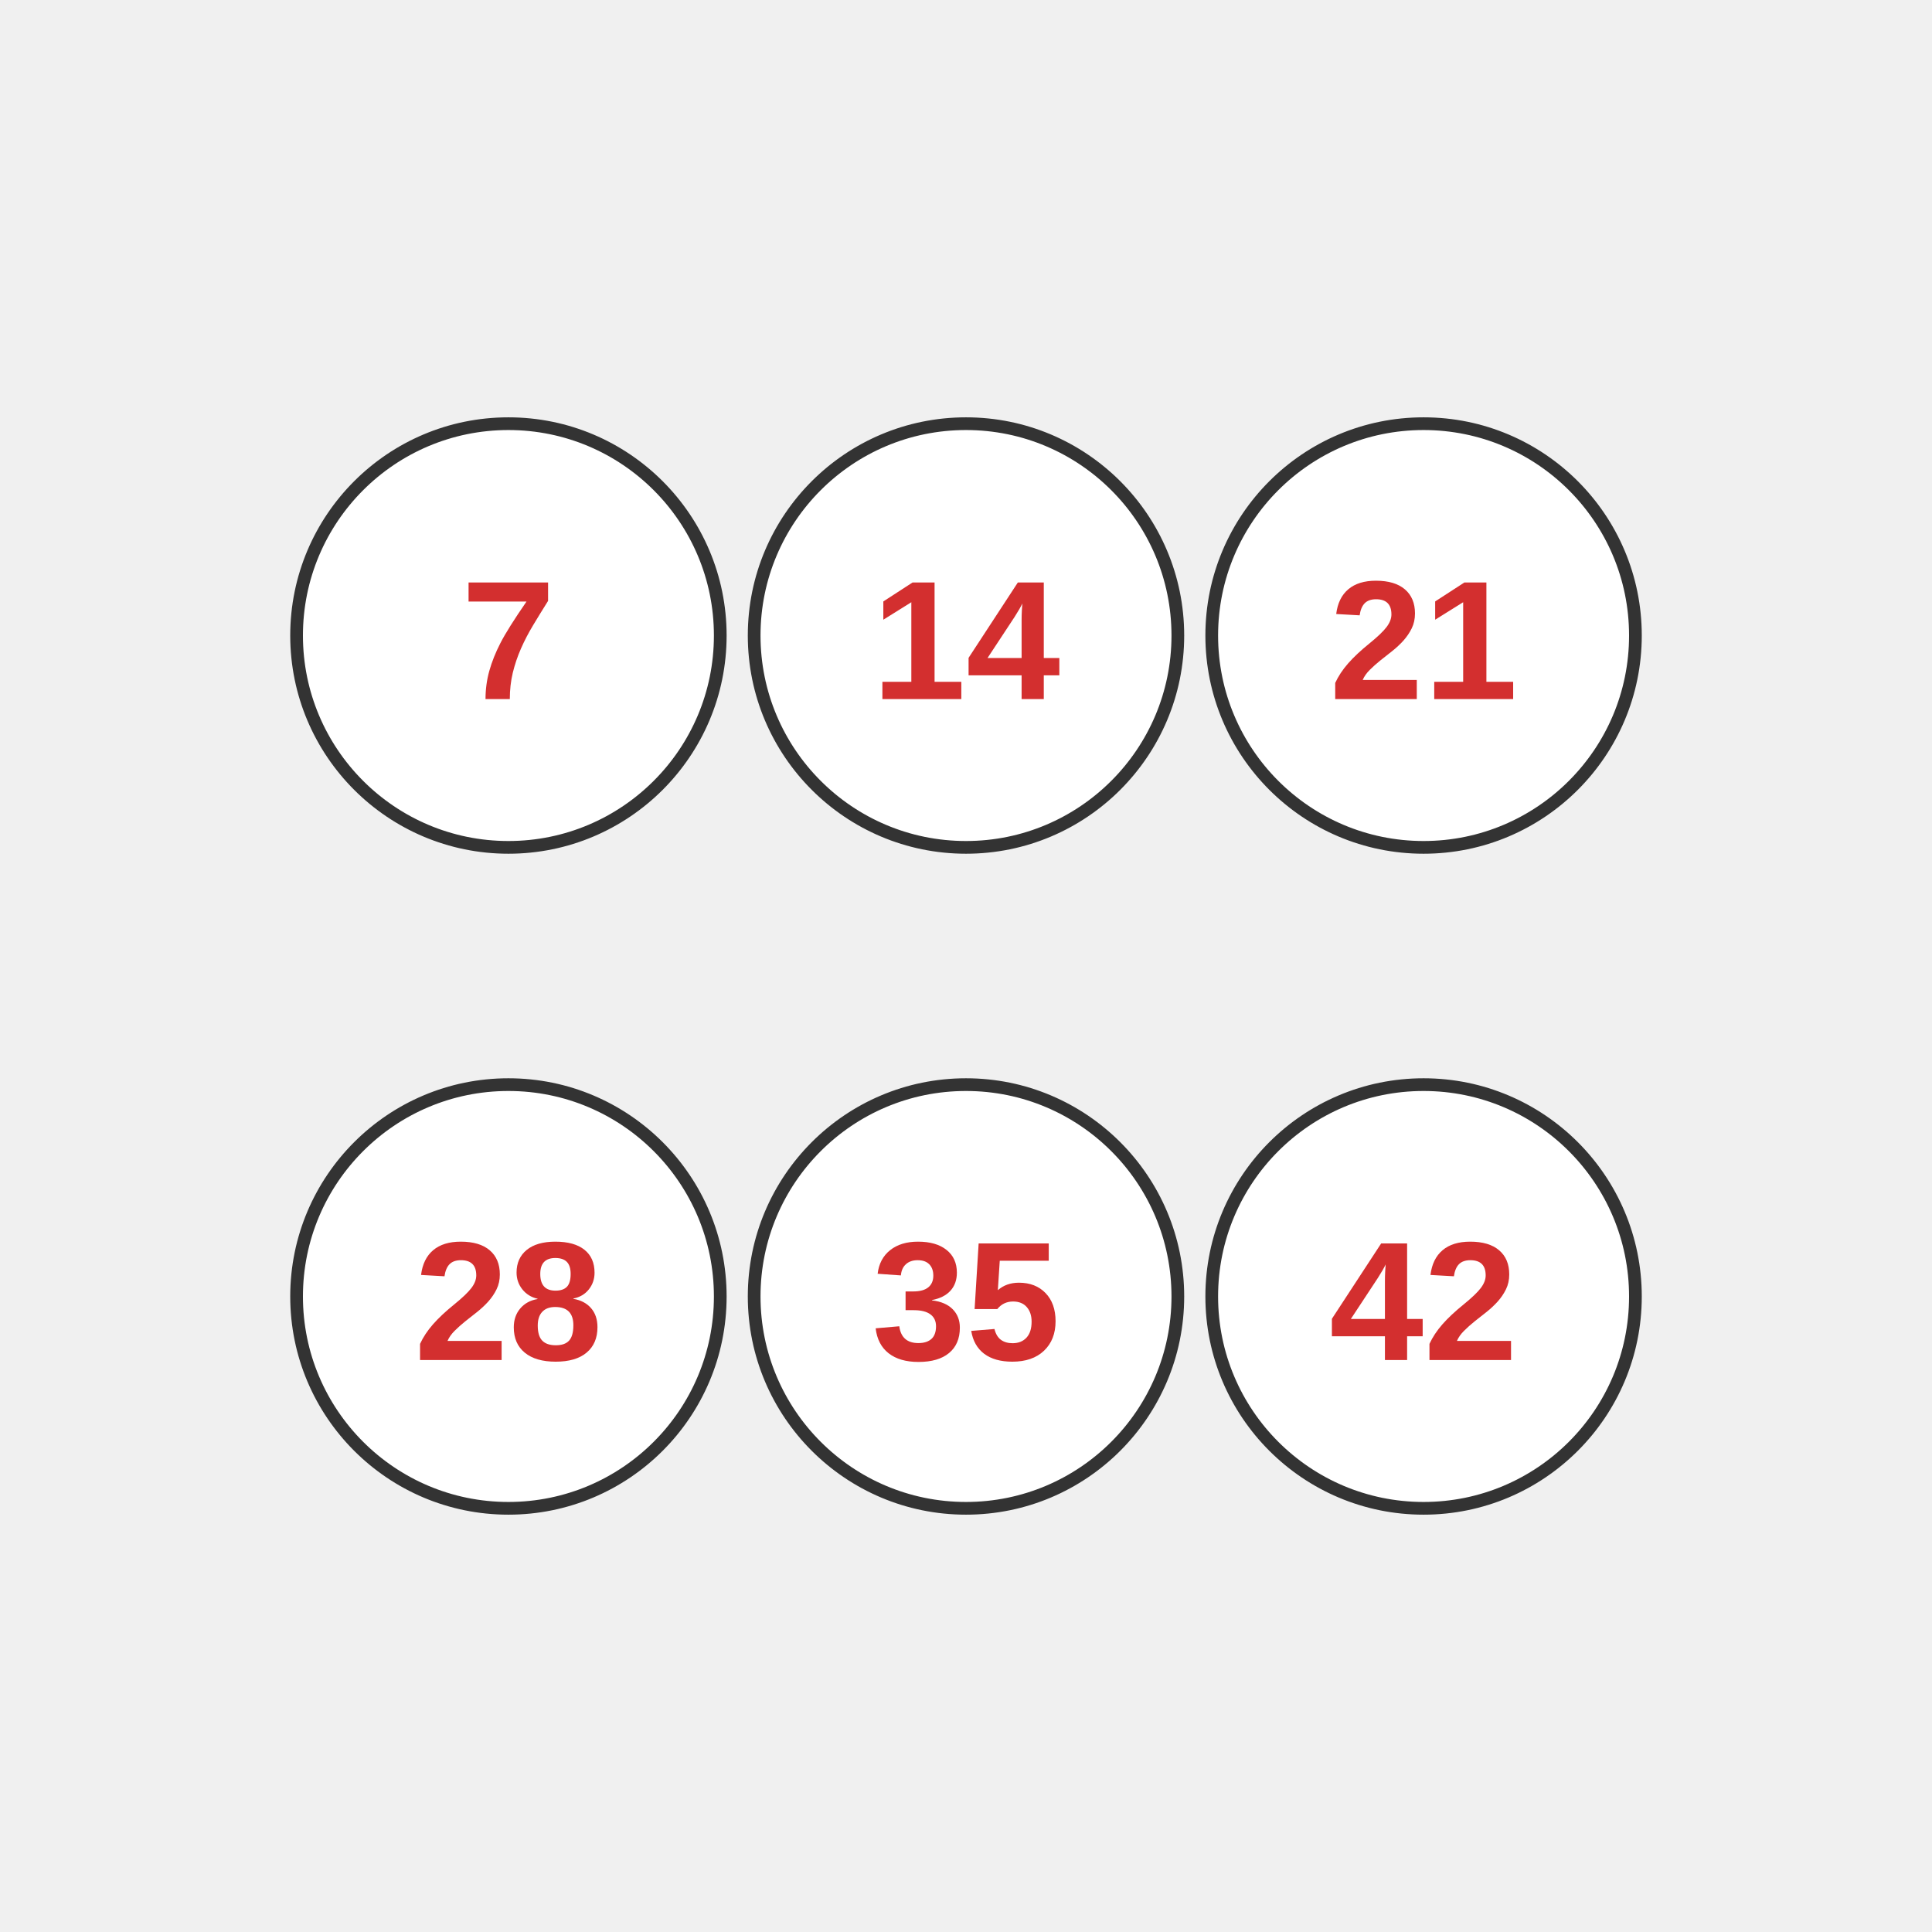
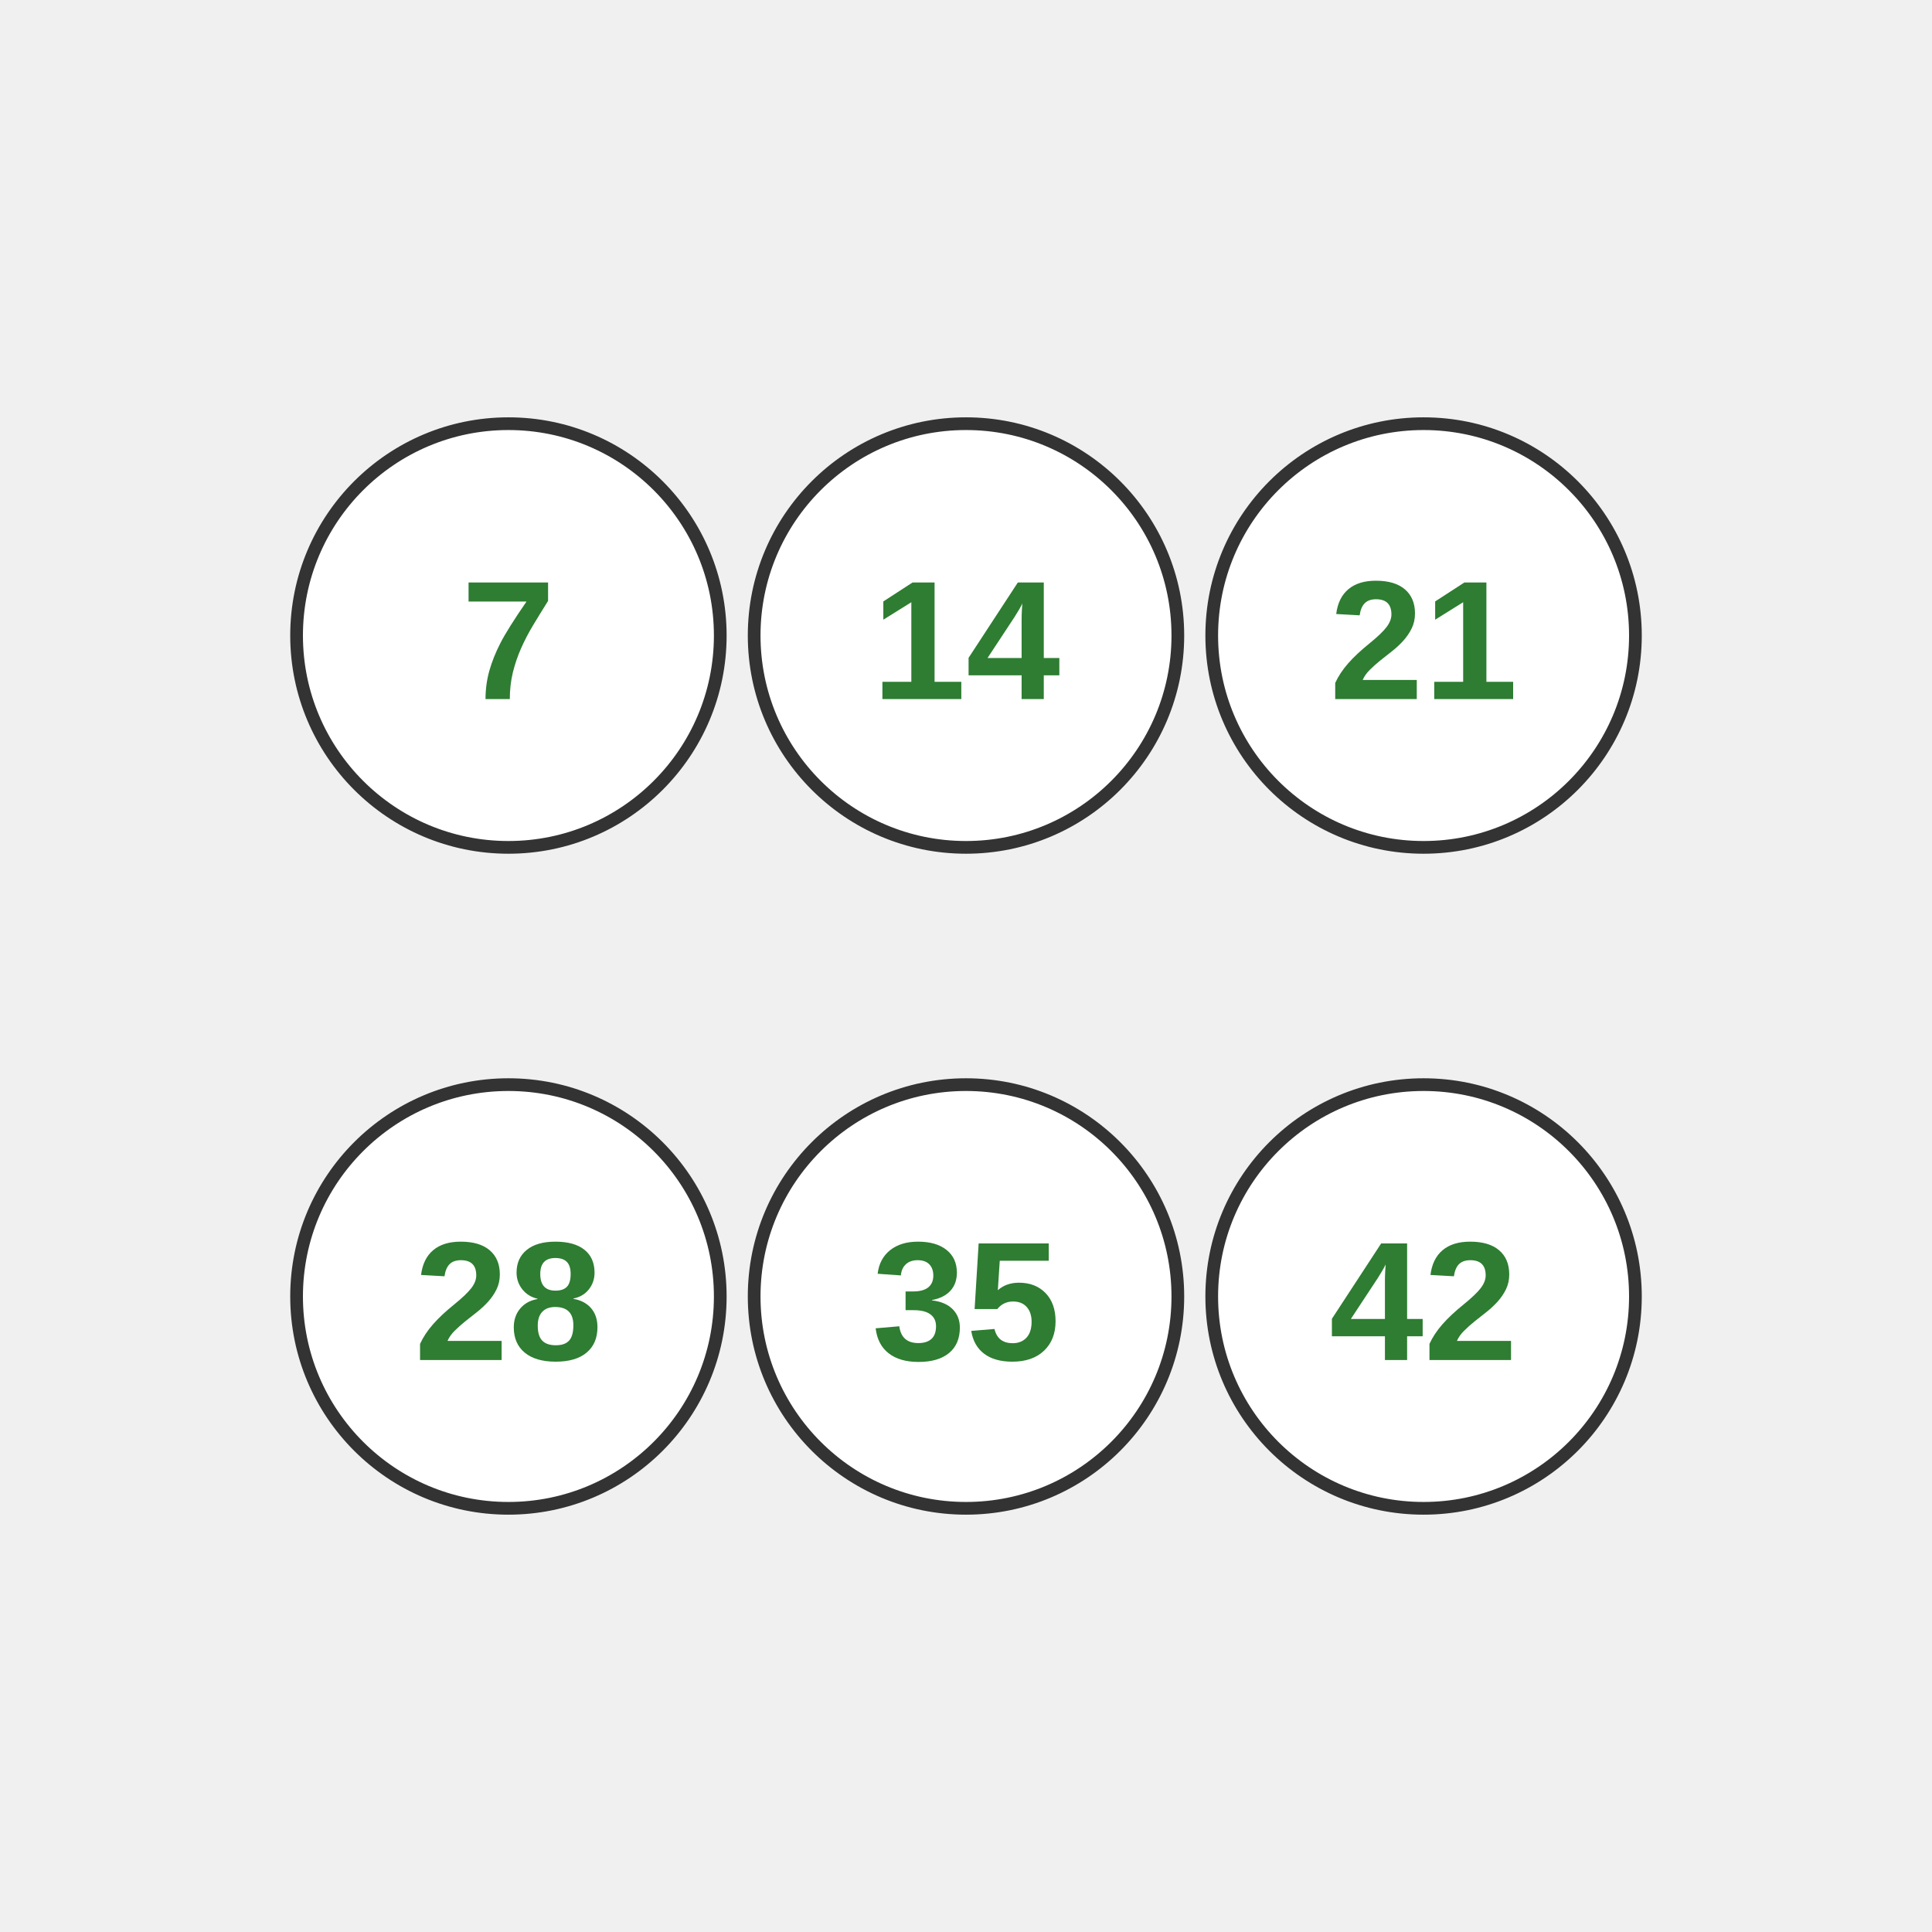
<svg xmlns="http://www.w3.org/2000/svg" width="456" height="456" viewBox="0 0 456 456" version="1.1">
-   <circle cx="120" cy="150" r="50" fill="#ffffff" stroke="#333333" stroke-width="3" />
-   <text x="120" y="165" font-family="Arial, sans-serif" font-size="40" font-weight="bold" fill="#d32f2f" text-anchor="middle">7</text>
-   <circle cx="228" cy="150" r="50" fill="#ffffff" stroke="#333333" stroke-width="3" />
-   <text x="228" y="165" font-family="Arial, sans-serif" font-size="40" font-weight="bold" fill="#d32f2f" text-anchor="middle">14</text>
-   <circle cx="336" cy="150" r="50" fill="#ffffff" stroke="#333333" stroke-width="3" />
-   <text x="336" y="165" font-family="Arial, sans-serif" font-size="40" font-weight="bold" fill="#d32f2f" text-anchor="middle">21</text>
-   <circle cx="120" cy="306" r="50" fill="#ffffff" stroke="#333333" stroke-width="3" />
-   <text x="120" y="321" font-family="Arial, sans-serif" font-size="40" font-weight="bold" fill="#d32f2f" text-anchor="middle">28</text>
-   <circle cx="228" cy="306" r="50" fill="#ffffff" stroke="#333333" stroke-width="3" />
-   <text x="228" y="321" font-family="Arial, sans-serif" font-size="40" font-weight="bold" fill="#d32f2f" text-anchor="middle">35</text>
-   <circle cx="336" cy="306" r="50" fill="#ffffff" stroke="#333333" stroke-width="3" />
-   <text x="336" y="321" font-family="Arial, sans-serif" font-size="40" font-weight="bold" fill="#d32f2f" text-anchor="middle">42</text>
+   <defs>
+     <g id="lottoBall">
+       <circle r="50" fill="#ffffff" stroke="#333333" stroke-width="3" />
+     </g>
+   </defs>
+   <use href="#lottoBall" x="120" y="150" />
+   <text x="120" y="165" font-family="Arial, sans-serif" font-size="40" font-weight="bold" fill="#2e7d32" text-anchor="middle">7</text>
+   <use href="#lottoBall" x="228" y="150" />
+   <text x="228" y="165" font-family="Arial, sans-serif" font-size="40" font-weight="bold" fill="#2e7d32" text-anchor="middle">14</text>
+   <use href="#lottoBall" x="336" y="150" />
+   <text x="336" y="165" font-family="Arial, sans-serif" font-size="40" font-weight="bold" fill="#2e7d32" text-anchor="middle">21</text>
+   <use href="#lottoBall" x="120" y="306" />
+   <text x="120" y="321" font-family="Arial, sans-serif" font-size="40" font-weight="bold" fill="#2e7d32" text-anchor="middle">28</text>
+   <use href="#lottoBall" x="228" y="306" />
+   <text x="228" y="321" font-family="Arial, sans-serif" font-size="40" font-weight="bold" fill="#2e7d32" text-anchor="middle">35</text>
+   <use href="#lottoBall" x="336" y="306" />
+   <text x="336" y="321" font-family="Arial, sans-serif" font-size="40" font-weight="bold" fill="#2e7d32" text-anchor="middle">42</text>
</svg>
